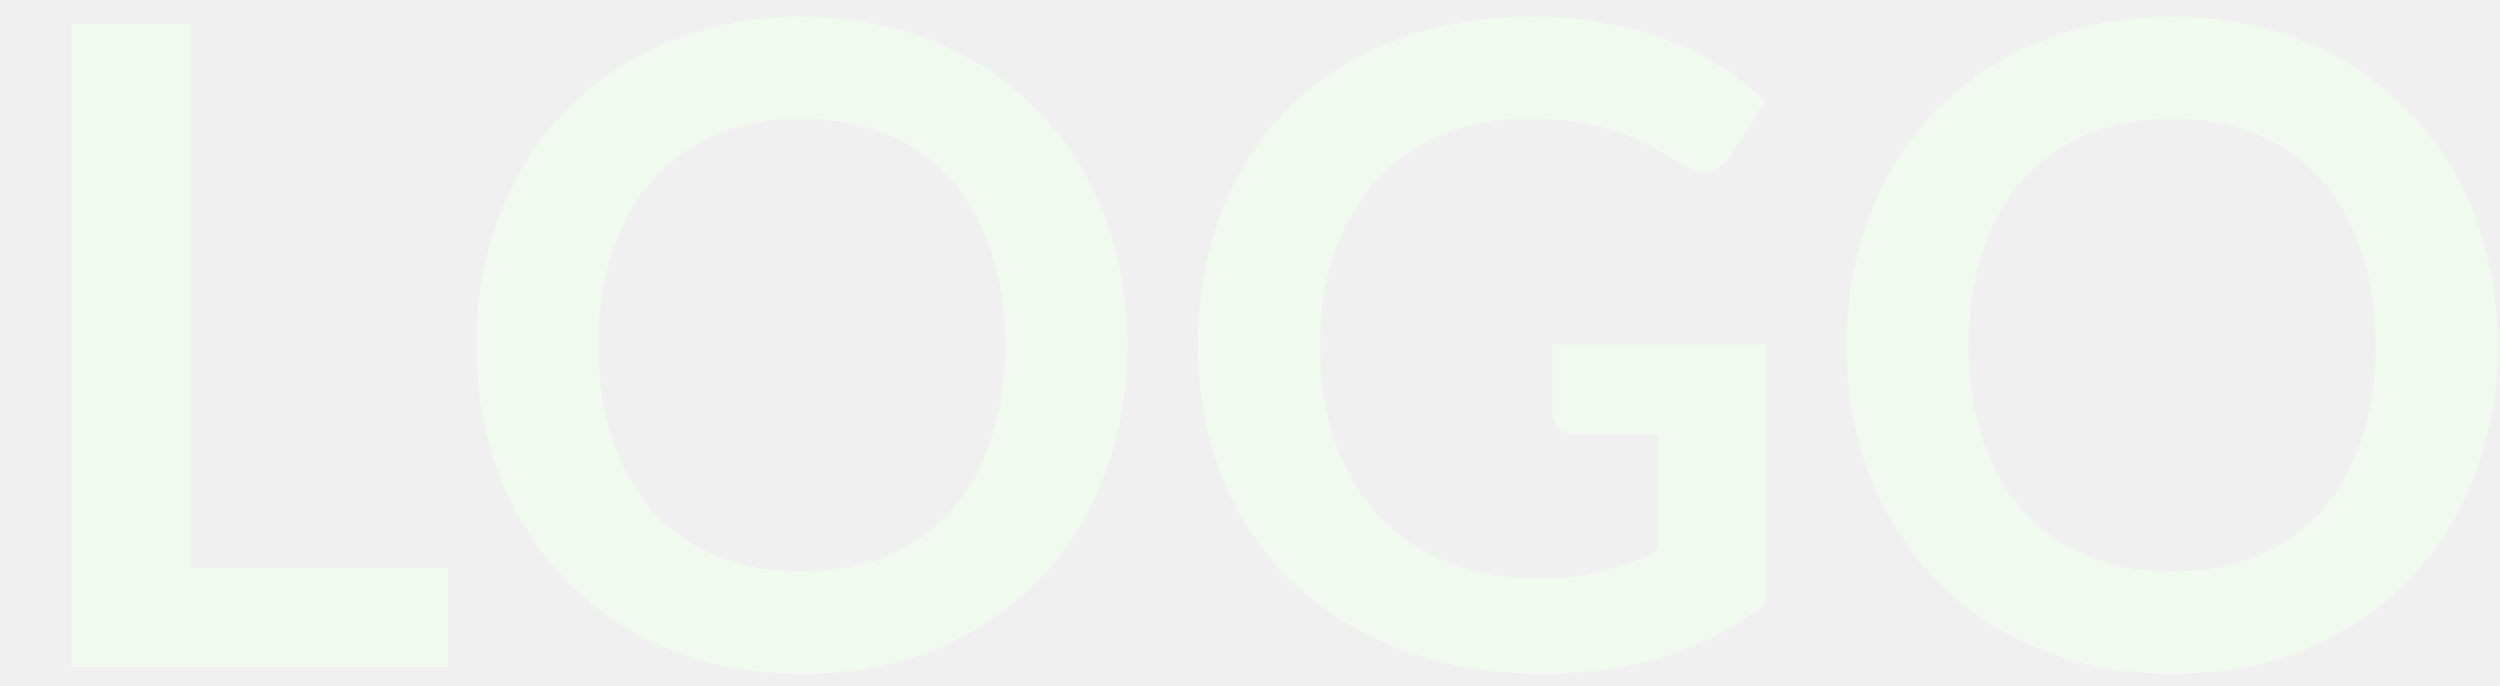
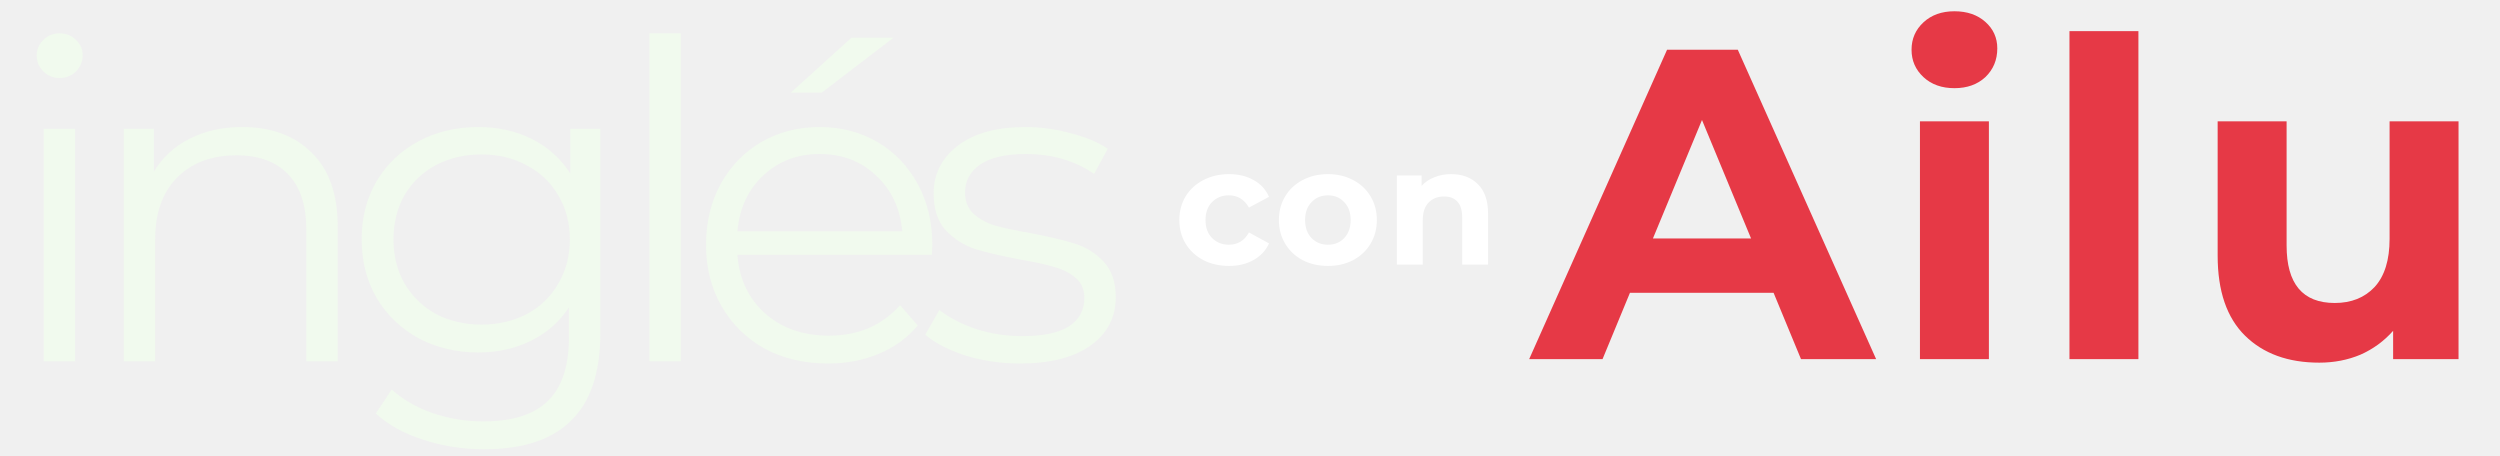
- <svg xmlns="http://www.w3.org/2000/svg" width="135" height="37" viewBox="0 0 135 37" fill="none">
-   <path d="M24.192 30.672V36H3.864V1.296H10.32V30.672H24.192ZM60.879 18.648C60.879 21.192 60.455 23.552 59.607 25.728C58.775 27.888 57.591 29.76 56.055 31.344C54.519 32.928 52.671 34.168 50.511 35.064C48.351 35.944 45.951 36.384 43.311 36.384C40.687 36.384 38.295 35.944 36.135 35.064C33.975 34.168 32.119 32.928 30.567 31.344C29.031 29.76 27.839 27.888 26.991 25.728C26.143 23.552 25.719 21.192 25.719 18.648C25.719 16.104 26.143 13.752 26.991 11.592C27.839 9.416 29.031 7.536 30.567 5.952C32.119 4.368 33.975 3.136 36.135 2.256C38.295 1.36 40.687 0.912 43.311 0.912C45.071 0.912 46.727 1.12 48.279 1.536C49.831 1.936 51.255 2.512 52.551 3.264C53.847 4 55.007 4.904 56.031 5.976C57.071 7.032 57.951 8.216 58.671 9.528C59.391 10.84 59.935 12.264 60.303 13.8C60.687 15.336 60.879 16.952 60.879 18.648ZM54.279 18.648C54.279 16.744 54.023 15.04 53.511 13.536C52.999 12.016 52.271 10.728 51.327 9.672C50.383 8.616 49.231 7.808 47.871 7.248C46.527 6.688 45.007 6.408 43.311 6.408C41.615 6.408 40.087 6.688 38.727 7.248C37.383 7.808 36.231 8.616 35.271 9.672C34.327 10.728 33.599 12.016 33.087 13.536C32.575 15.04 32.319 16.744 32.319 18.648C32.319 20.552 32.575 22.264 33.087 23.784C33.599 25.288 34.327 26.568 35.271 27.624C36.231 28.664 37.383 29.464 38.727 30.024C40.087 30.584 41.615 30.864 43.311 30.864C45.007 30.864 46.527 30.584 47.871 30.024C49.231 29.464 50.383 28.664 51.327 27.624C52.271 26.568 52.999 25.288 53.511 23.784C54.023 22.264 54.279 20.552 54.279 18.648ZM95.356 18.6V32.64C93.596 33.936 91.716 34.888 89.716 35.496C87.732 36.088 85.604 36.384 83.332 36.384C80.5 36.384 77.932 35.944 75.628 35.064C73.34 34.184 71.38 32.96 69.748 31.392C68.132 29.824 66.884 27.952 66.004 25.776C65.124 23.6 64.684 21.224 64.684 18.648C64.684 16.04 65.108 13.648 65.956 11.472C66.804 9.296 68.004 7.424 69.556 5.856C71.124 4.288 73.02 3.072 75.244 2.208C77.468 1.344 79.964 0.912 82.732 0.912C84.14 0.912 85.452 1.024 86.668 1.248C87.9 1.472 89.036 1.784 90.076 2.184C91.132 2.568 92.092 3.04 92.956 3.6C93.82 4.16 94.612 4.776 95.332 5.448L93.484 8.376C93.196 8.84 92.82 9.128 92.356 9.24C91.892 9.336 91.388 9.216 90.844 8.88C90.316 8.576 89.788 8.272 89.26 7.968C88.732 7.664 88.14 7.4 87.484 7.176C86.844 6.952 86.116 6.768 85.3 6.624C84.5 6.48 83.572 6.408 82.516 6.408C80.804 6.408 79.252 6.696 77.86 7.272C76.484 7.848 75.308 8.672 74.332 9.744C73.356 10.816 72.604 12.104 72.076 13.608C71.548 15.112 71.284 16.792 71.284 18.648C71.284 20.632 71.564 22.408 72.124 23.976C72.7 25.528 73.5 26.848 74.524 27.936C75.564 29.008 76.812 29.832 78.268 30.408C79.724 30.968 81.348 31.248 83.14 31.248C84.42 31.248 85.564 31.112 86.572 30.84C87.58 30.568 88.564 30.2 89.524 29.736V23.448H85.156C84.74 23.448 84.412 23.336 84.172 23.112C83.948 22.872 83.836 22.584 83.836 22.248V18.6H95.356ZM134.873 18.648C134.873 21.192 134.449 23.552 133.601 25.728C132.769 27.888 131.585 29.76 130.049 31.344C128.512 32.928 126.664 34.168 124.504 35.064C122.344 35.944 119.944 36.384 117.304 36.384C114.68 36.384 112.288 35.944 110.128 35.064C107.968 34.168 106.112 32.928 104.56 31.344C103.024 29.76 101.832 27.888 100.984 25.728C100.136 23.552 99.713 21.192 99.713 18.648C99.713 16.104 100.136 13.752 100.984 11.592C101.832 9.416 103.024 7.536 104.56 5.952C106.112 4.368 107.968 3.136 110.128 2.256C112.288 1.36 114.68 0.912 117.304 0.912C119.064 0.912 120.72 1.12 122.273 1.536C123.825 1.936 125.249 2.512 126.545 3.264C127.84 4 129 4.904 130.024 5.976C131.065 7.032 131.945 8.216 132.665 9.528C133.384 10.84 133.928 12.264 134.296 13.8C134.681 15.336 134.873 16.952 134.873 18.648ZM128.273 18.648C128.273 16.744 128.017 15.04 127.504 13.536C126.993 12.016 126.265 10.728 125.321 9.672C124.377 8.616 123.224 7.808 121.864 7.248C120.52 6.688 119 6.408 117.304 6.408C115.608 6.408 114.08 6.688 112.72 7.248C111.376 7.808 110.224 8.616 109.264 9.672C108.32 10.728 107.592 12.016 107.08 13.536C106.568 15.04 106.312 16.744 106.312 18.648C106.312 20.552 106.568 22.264 107.08 23.784C107.592 25.288 108.32 26.568 109.264 27.624C110.224 28.664 111.376 29.464 112.72 30.024C114.08 30.584 115.608 30.864 117.304 30.864C119 30.864 120.52 30.584 121.864 30.024C123.224 29.464 124.377 28.664 125.321 27.624C126.265 26.568 126.993 25.288 127.504 23.784C128.017 22.264 128.273 20.552 128.273 18.648Z" fill="#F1FAEE" />
+ <svg xmlns="http://www.w3.org/2000/svg" width="181" height="33" viewBox="0 0 181 33" fill="none">
+   <path d="M3.168 9.326H5.44V26.158H3.168V9.326ZM4.32 5.646C3.851 5.646 3.456 5.486 3.136 5.166C2.816 4.846 2.656 4.462 2.656 4.014C2.656 3.587 2.816 3.214 3.136 2.894C3.456 2.574 3.851 2.414 4.32 2.414C4.789 2.414 5.184 2.574 5.504 2.894C5.824 3.193 5.984 3.555 5.984 3.982C5.984 4.451 5.824 4.846 5.504 5.166C5.184 5.486 4.789 5.646 4.32 5.646ZM17.538 9.198C19.65 9.198 21.324 9.817 22.562 11.054C23.82 12.27 24.45 14.051 24.45 16.398V26.158H22.178V16.622C22.178 14.873 21.74 13.539 20.866 12.622C19.991 11.705 18.743 11.246 17.122 11.246C15.308 11.246 13.868 11.79 12.802 12.878C11.756 13.945 11.234 15.427 11.234 17.326V26.158H8.962V9.326H11.138V12.43C11.756 11.406 12.61 10.617 13.698 10.062C14.807 9.486 16.087 9.198 17.538 9.198ZM43.465 9.326V24.11C43.465 26.969 42.761 29.081 41.352 30.446C39.966 31.833 37.864 32.526 35.048 32.526C33.491 32.526 32.008 32.291 30.601 31.822C29.214 31.374 28.083 30.745 27.209 29.934L28.36 28.206C29.171 28.931 30.152 29.497 31.305 29.902C32.478 30.307 33.705 30.51 34.984 30.51C37.118 30.51 38.686 30.009 39.688 29.006C40.691 28.025 41.193 26.489 41.193 24.398V22.254C40.489 23.321 39.56 24.131 38.408 24.686C37.278 25.241 36.019 25.518 34.633 25.518C33.054 25.518 31.614 25.177 30.312 24.494C29.032 23.79 28.019 22.819 27.273 21.582C26.547 20.323 26.184 18.905 26.184 17.326C26.184 15.747 26.547 14.339 27.273 13.102C28.019 11.865 29.032 10.905 30.312 10.222C31.593 9.539 33.032 9.198 34.633 9.198C36.062 9.198 37.352 9.486 38.505 10.062C39.657 10.638 40.584 11.47 41.288 12.558V9.326H43.465ZM34.856 23.502C36.072 23.502 37.171 23.246 38.153 22.734C39.134 22.201 39.891 21.465 40.425 20.526C40.979 19.587 41.257 18.521 41.257 17.326C41.257 16.131 40.979 15.075 40.425 14.158C39.891 13.219 39.134 12.494 38.153 11.982C37.193 11.449 36.094 11.182 34.856 11.182C33.641 11.182 32.542 11.438 31.561 11.95C30.601 12.462 29.843 13.187 29.288 14.126C28.755 15.065 28.488 16.131 28.488 17.326C28.488 18.521 28.755 19.587 29.288 20.526C29.843 21.465 30.601 22.201 31.561 22.734C32.542 23.246 33.641 23.502 34.856 23.502ZM47.018 2.414H49.29V26.158H47.018V2.414ZM67.468 18.446H53.388C53.516 20.195 54.188 21.614 55.404 22.702C56.62 23.769 58.156 24.302 60.012 24.302C61.057 24.302 62.017 24.121 62.892 23.758C63.766 23.374 64.524 22.819 65.164 22.094L66.444 23.566C65.697 24.462 64.758 25.145 63.628 25.614C62.518 26.083 61.292 26.318 59.948 26.318C58.22 26.318 56.684 25.955 55.34 25.23C54.017 24.483 52.982 23.459 52.236 22.158C51.489 20.857 51.116 19.385 51.116 17.742C51.116 16.099 51.468 14.627 52.172 13.326C52.897 12.025 53.878 11.011 55.116 10.286C56.374 9.561 57.782 9.198 59.34 9.198C60.897 9.198 62.294 9.561 63.532 10.286C64.769 11.011 65.74 12.025 66.444 13.326C67.148 14.606 67.5 16.078 67.5 17.742L67.468 18.446ZM59.34 11.15C57.718 11.15 56.353 11.673 55.244 12.718C54.156 13.742 53.537 15.086 53.388 16.75H65.324C65.174 15.086 64.545 13.742 63.436 12.718C62.348 11.673 60.982 11.15 59.34 11.15ZM61.644 2.734H64.684L59.5 6.702H57.26L61.644 2.734ZM73.836 26.318C72.471 26.318 71.159 26.126 69.9 25.742C68.663 25.337 67.692 24.835 66.988 24.238L68.012 22.446C68.716 23.001 69.602 23.459 70.668 23.822C71.735 24.163 72.844 24.334 73.996 24.334C75.532 24.334 76.663 24.099 77.388 23.63C78.135 23.139 78.508 22.457 78.508 21.582C78.508 20.963 78.306 20.483 77.9 20.142C77.495 19.779 76.983 19.513 76.364 19.342C75.746 19.15 74.924 18.969 73.9 18.798C72.535 18.542 71.436 18.286 70.604 18.03C69.772 17.753 69.058 17.294 68.46 16.654C67.884 16.014 67.596 15.129 67.596 13.998C67.596 12.59 68.183 11.438 69.356 10.542C70.53 9.646 72.162 9.198 74.252 9.198C75.34 9.198 76.428 9.347 77.516 9.646C78.604 9.923 79.5 10.297 80.204 10.766L79.212 12.59C77.826 11.63 76.172 11.15 74.252 11.15C72.802 11.15 71.703 11.406 70.956 11.918C70.231 12.43 69.868 13.102 69.868 13.934C69.868 14.574 70.071 15.086 70.476 15.47C70.903 15.854 71.426 16.142 72.044 16.334C72.663 16.505 73.516 16.686 74.604 16.878C75.948 17.134 77.026 17.39 77.836 17.646C78.647 17.902 79.34 18.339 79.916 18.958C80.492 19.577 80.78 20.43 80.78 21.518C80.78 22.99 80.162 24.163 78.924 25.038C77.708 25.891 76.012 26.318 73.836 26.318Z" fill="#F1FAEE" />
+   <path d="M88.984 19.254C88.296 19.254 87.676 19.114 87.124 18.834C86.58 18.546 86.152 18.15 85.84 17.646C85.536 17.142 85.384 16.57 85.384 15.93C85.384 15.29 85.536 14.718 85.84 14.214C86.152 13.71 86.58 13.318 87.124 13.038C87.676 12.75 88.296 12.606 88.984 12.606C89.664 12.606 90.256 12.75 90.76 13.038C91.272 13.318 91.644 13.722 91.876 14.25L90.424 15.03C90.088 14.438 89.604 14.142 88.972 14.142C88.484 14.142 88.08 14.302 87.76 14.622C87.44 14.942 87.28 15.378 87.28 15.93C87.28 16.482 87.44 16.918 87.76 17.238C88.08 17.558 88.484 17.718 88.972 17.718C89.612 17.718 90.096 17.422 90.424 16.83L91.876 17.622C91.644 18.134 91.272 18.534 90.76 18.822C90.256 19.11 89.664 19.254 88.984 19.254ZM96.144 19.254C95.464 19.254 94.852 19.114 94.308 18.834C93.772 18.546 93.352 18.15 93.048 17.646C92.744 17.142 92.592 16.57 92.592 15.93C92.592 15.29 92.744 14.718 93.048 14.214C93.352 13.71 93.772 13.318 94.308 13.038C94.852 12.75 95.464 12.606 96.144 12.606C96.824 12.606 97.432 12.75 97.968 13.038C98.504 13.318 98.924 13.71 99.228 14.214C99.532 14.718 99.684 15.29 99.684 15.93C99.684 16.57 99.532 17.142 99.228 17.646C98.924 18.15 98.504 18.546 97.968 18.834C97.432 19.114 96.824 19.254 96.144 19.254ZM96.144 17.718C96.624 17.718 97.016 17.558 97.32 17.238C97.632 16.91 97.788 16.474 97.788 15.93C97.788 15.386 97.632 14.954 97.32 14.634C97.016 14.306 96.624 14.142 96.144 14.142C95.664 14.142 95.268 14.306 94.956 14.634C94.644 14.954 94.488 15.386 94.488 15.93C94.488 16.474 94.644 16.91 94.956 17.238C95.268 17.558 95.664 17.718 96.144 17.718ZM105.059 12.606C105.859 12.606 106.503 12.846 106.991 13.326C107.487 13.806 107.735 14.518 107.735 15.462V19.158H105.863V15.75C105.863 15.238 105.751 14.858 105.527 14.61C105.303 14.354 104.979 14.226 104.555 14.226C104.083 14.226 103.707 14.374 103.427 14.67C103.147 14.958 103.007 15.39 103.007 15.966V19.158H101.135V12.702H102.923V13.458C103.171 13.186 103.479 12.978 103.847 12.834C104.215 12.682 104.619 12.606 105.059 12.606Z" fill="white" />
+   <path d="M128.408 21.2H118.008L116.024 26H110.712L120.696 3.6H125.816L135.832 26H130.392L128.408 21.2ZM126.776 17.264L123.224 8.688L119.672 17.264H126.776ZM139.004 8.784H143.996V26H139.004V8.784ZM141.5 6.384C140.583 6.384 139.836 6.117 139.26 5.584C138.684 5.051 138.396 4.389 138.396 3.6C138.396 2.811 138.684 2.149 139.26 1.616C139.836 1.083 140.583 0.816 141.5 0.816C142.417 0.816 143.164 1.072 143.74 1.584C144.316 2.096 144.604 2.736 144.604 3.504C144.604 4.336 144.316 5.029 143.74 5.584C143.164 6.117 142.417 6.384 141.5 6.384ZM149.829 2.256H154.821V26H149.829V2.256ZM177.998 8.784V26H173.262V23.952C172.601 24.699 171.811 25.275 170.894 25.68C169.977 26.064 168.985 26.256 167.918 26.256C165.657 26.256 163.865 25.605 162.542 24.304C161.219 23.003 160.558 21.072 160.558 18.512V8.784H165.55V17.776C165.55 20.549 166.713 21.936 169.038 21.936C170.233 21.936 171.193 21.552 171.918 20.784C172.643 19.995 173.006 18.832 173.006 17.296V8.784H177.998Z" fill="#E63946" />
</svg>
